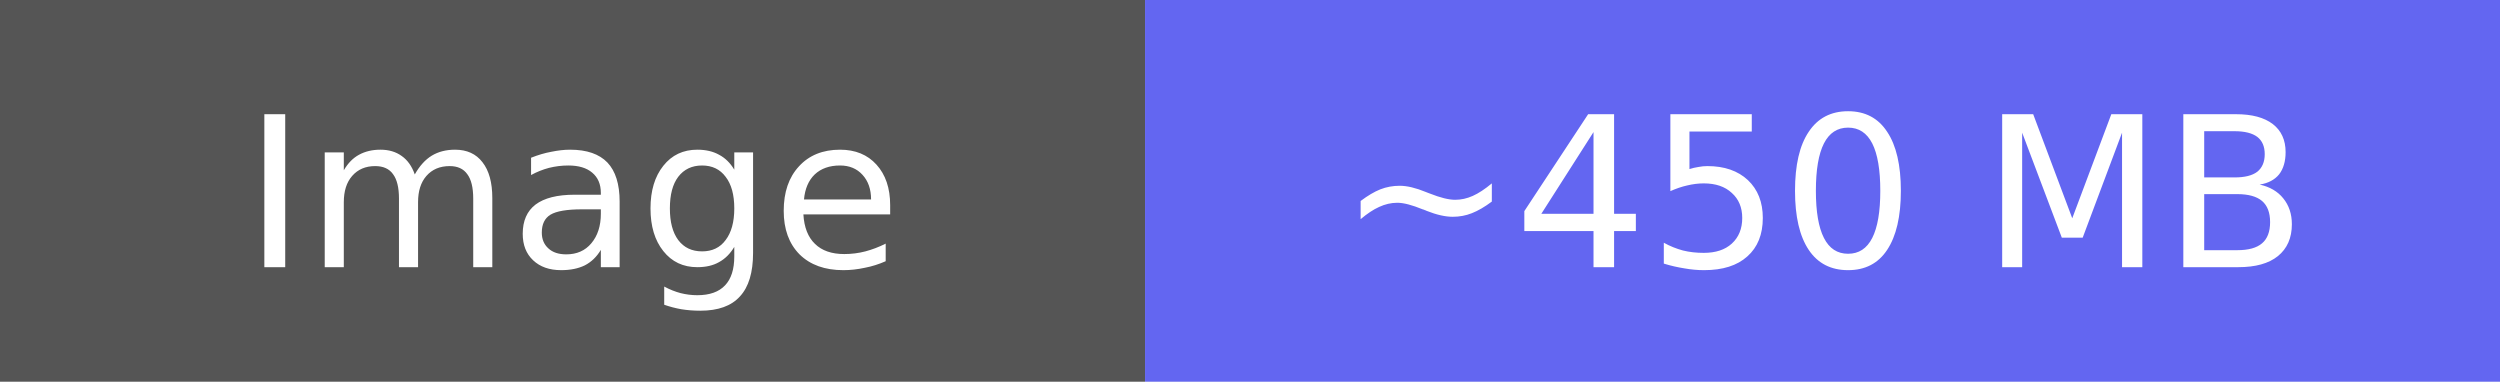
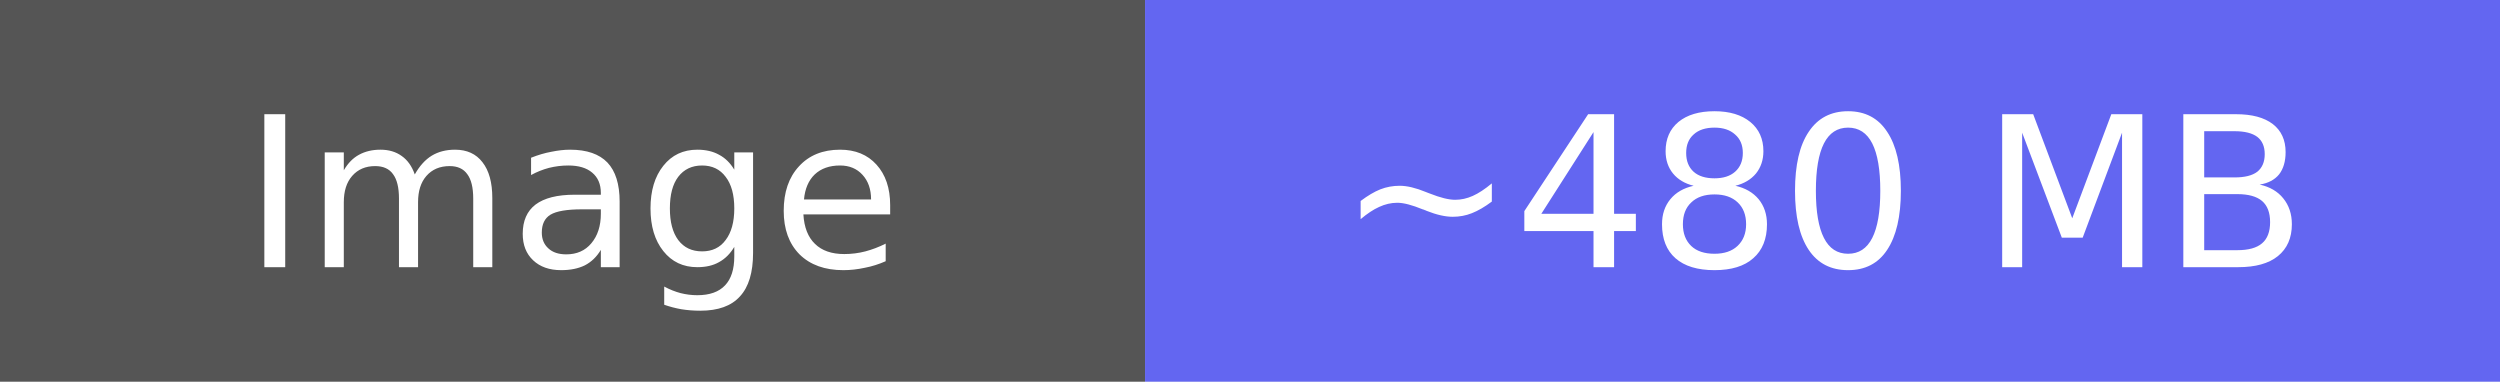
- <svg xmlns="http://www.w3.org/2000/svg" width="131" height="20" role="img" aria-label="Image: ~450 MB">
+ <svg xmlns="http://www.w3.org/2000/svg" width="131" height="20" role="img" aria-label="Image: ~480 MB">
  <rect width="60" height="20" fill="#555" />
  <rect x="60" width="71" height="20" fill="#6366F1" />
  <g fill="#fff" font-family="Verdana,DejaVu Sans,Geneva,sans-serif" font-size="11" font-weight="normal" letter-spacing="0.0" text-anchor="middle">
    <text x="30.0" y="14.0">Image</text>
-     <text x="95.5" y="14.0">~450 MB</text>
+     <text x="95.5" y="14.0">~480 MB</text>
  </g>
</svg>
